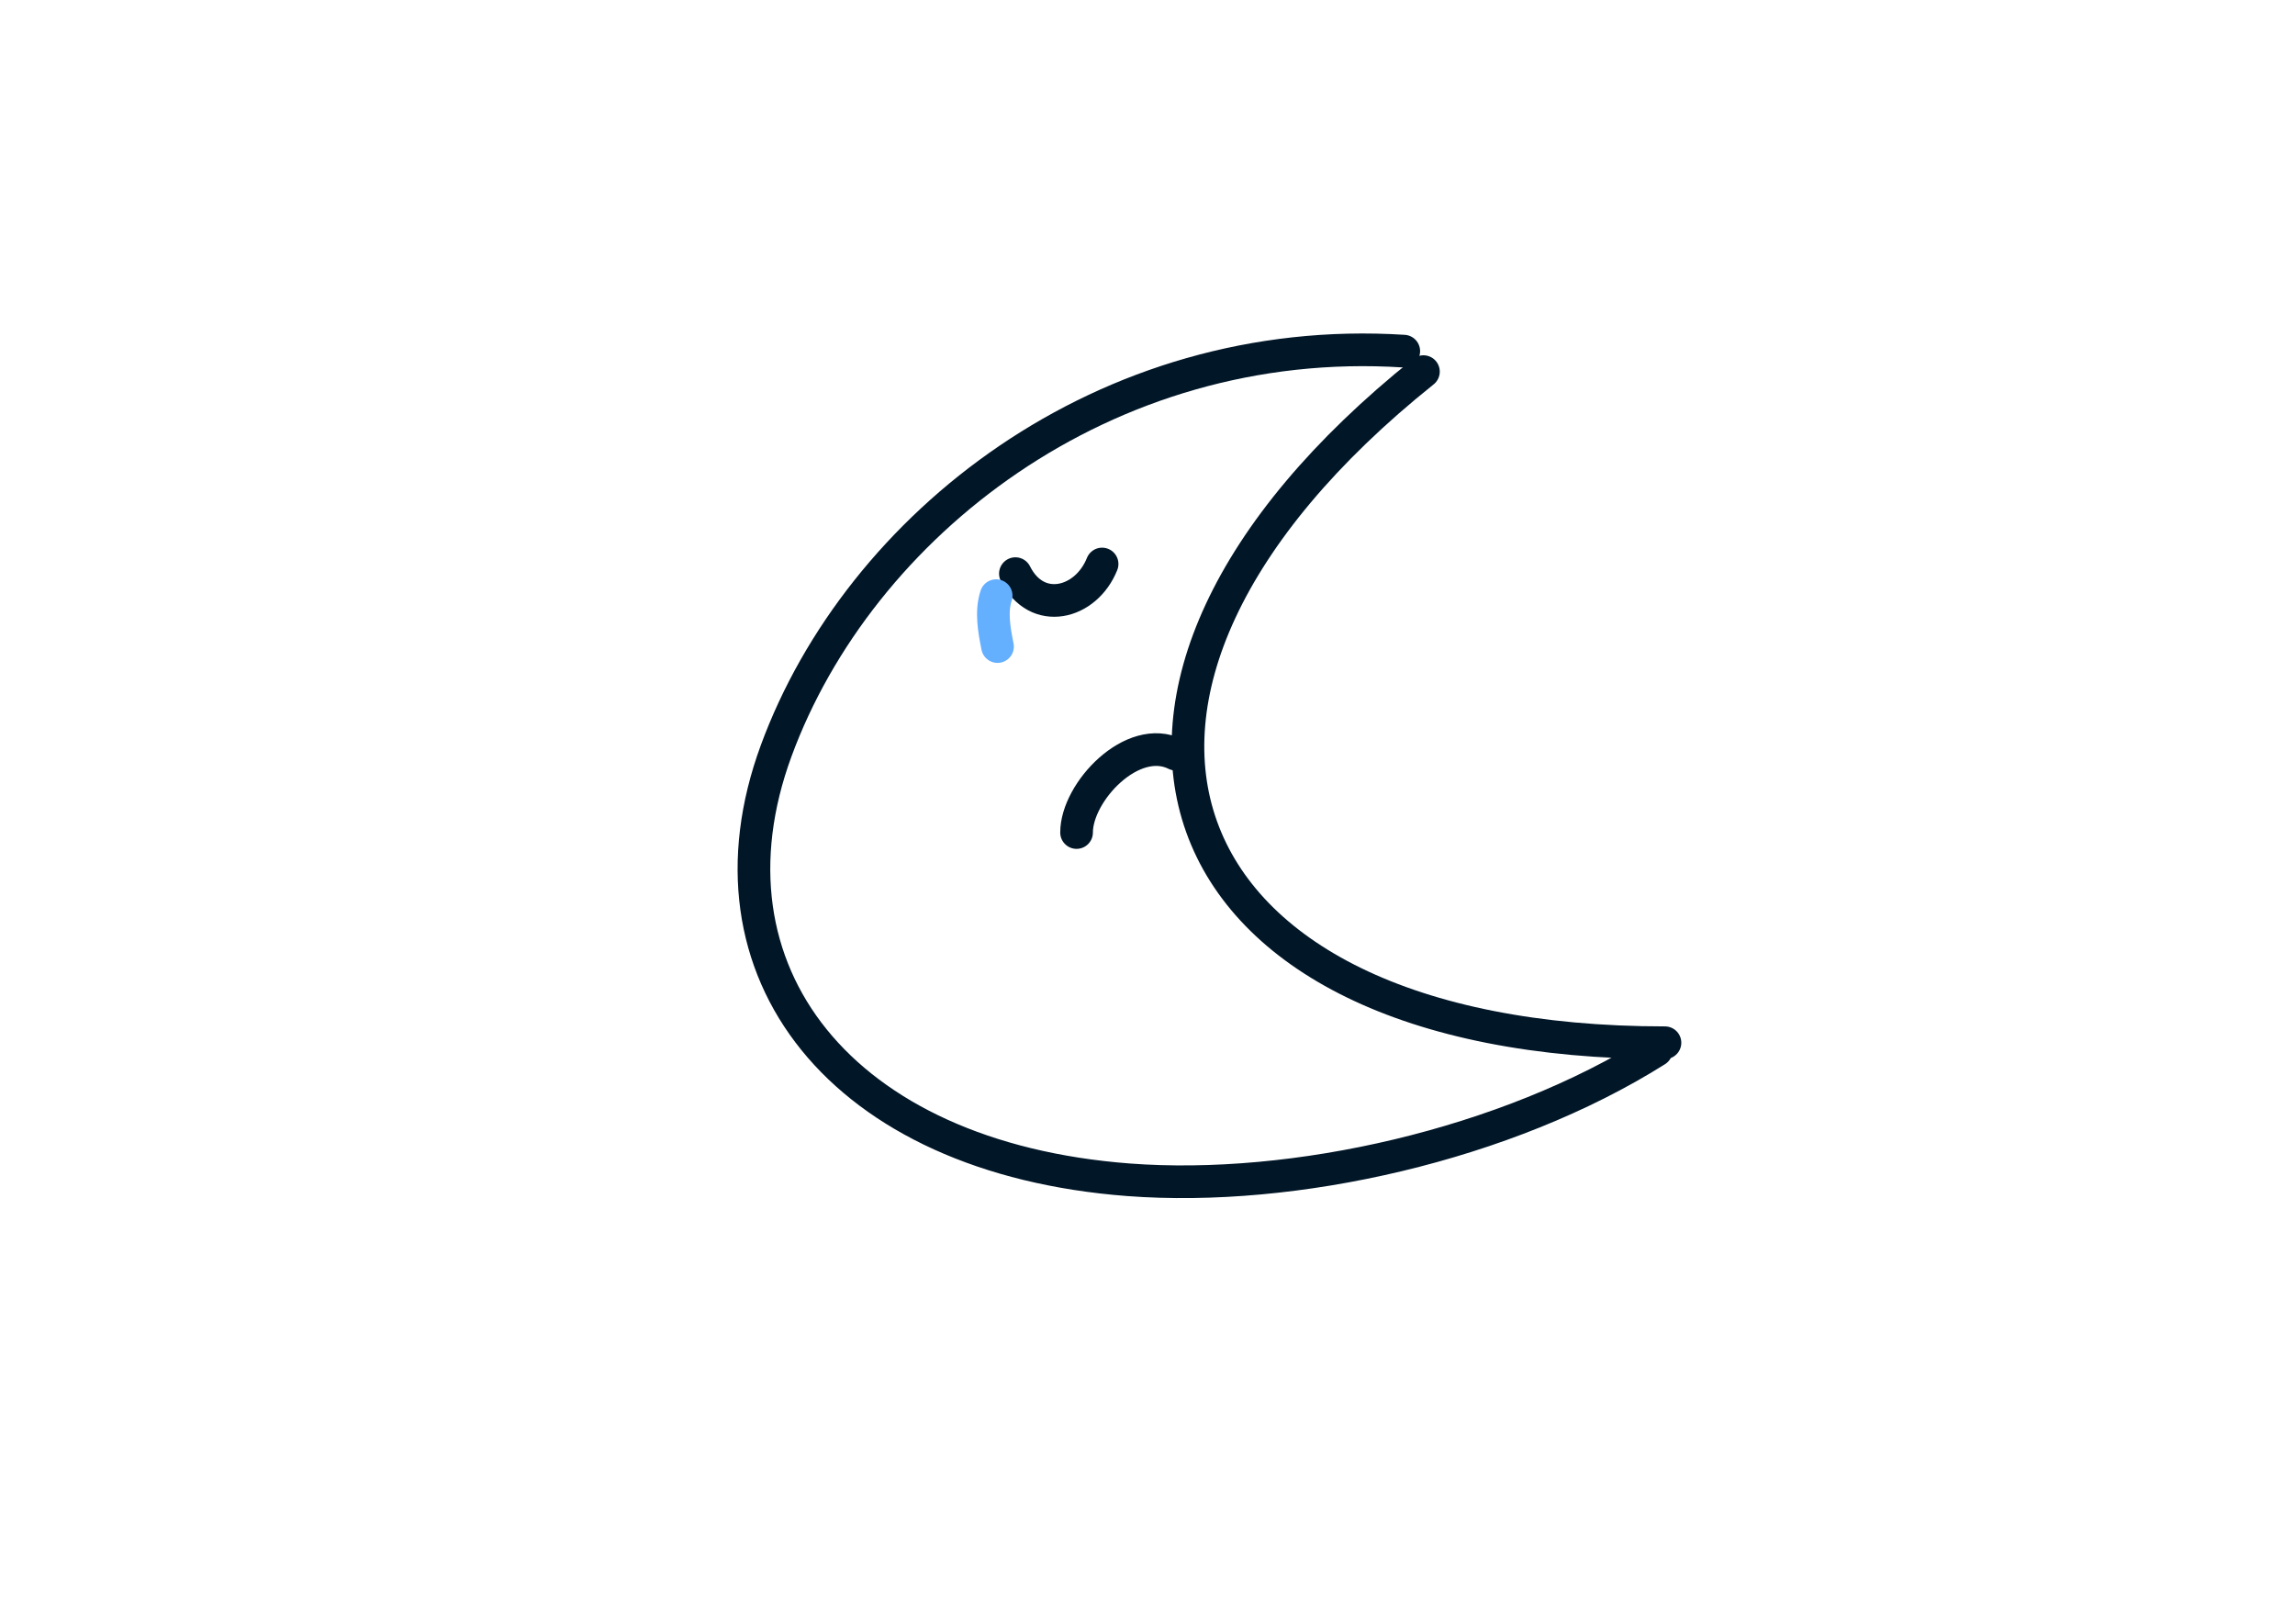
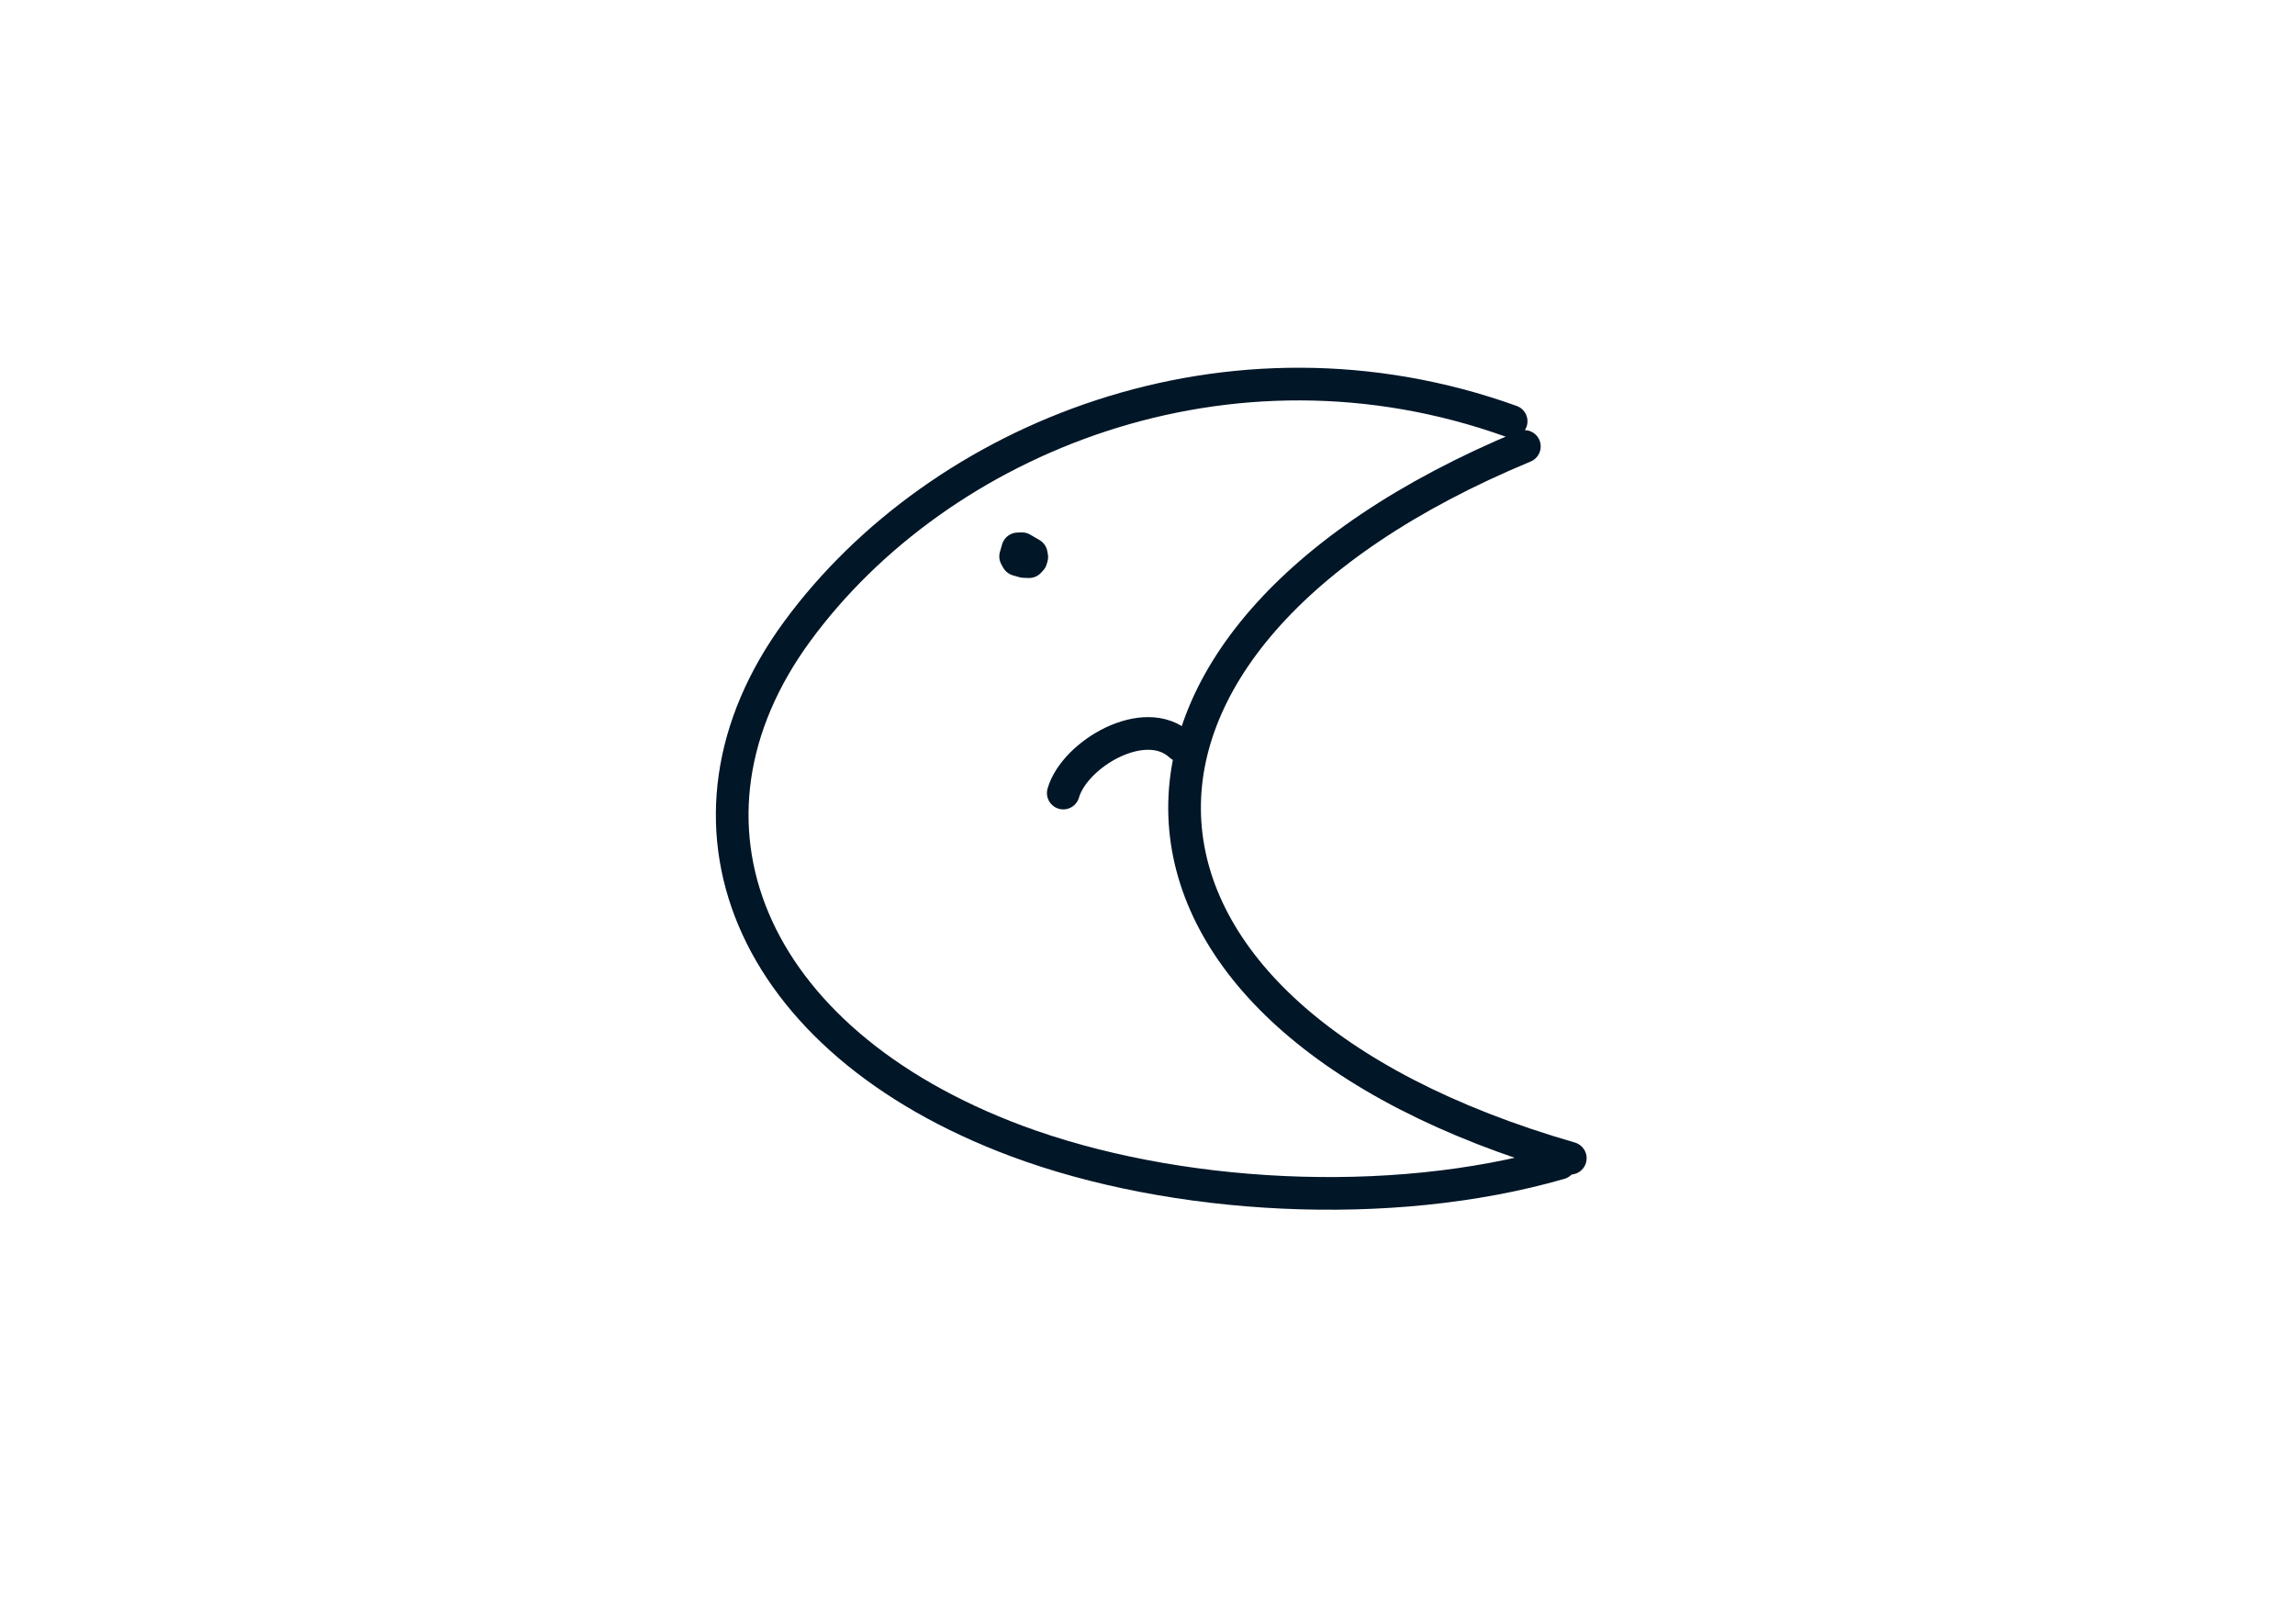
<svg xmlns="http://www.w3.org/2000/svg" xmlns:ns1="http://vectornator.io" height="100%" stroke-miterlimit="10" style="fill-rule:nonzero;clip-rule:evenodd;stroke-linecap:round;stroke-linejoin:round;" version="1.1" viewBox="0 0 3370.82 2384.24" width="100%" xml:space="preserve">
  <defs />
  <g id="Layer-1" ns1:layerName="Layer 1">
    <g opacity="1" ns1:layerName="Group 1">
-       <path d="M2061.81 515.715C1622.04 487.665 1261.86 771.279 1140.04 1102.6C1020.92 1426.61 1235.13 1700.68 1657.56 1732.76C1900.47 1751.21 2212.01 1681.67 2432.75 1542.69" fill="none" opacity="1" stroke="#011627" stroke-linecap="round" stroke-linejoin="round" stroke-width="47.983" ns1:layerName="Curve 1" />
+       <g opacity="1" ns1:layerName="Group 1">
+         <path d="M2219.53 618.771C1804.8 469.846 1380.09 642.431 1171.15 926.967C966.829 1205.22 1096.62 1527.95 1493.58 1675.94C1721.84 1761.04 2040.44 1780.64 2291.07 1708.34" fill="none" opacity="1" stroke="#011627" stroke-linecap="round" stroke-linejoin="round" stroke-width="47.983" ns1:layerName="Curve 1" />
+       </g>
+       <path d="M2306.39 1701.09C1579.46 1491.24 1546.78 943.198 2238.93 655.698" fill="none" opacity="1" stroke="#011627" stroke-linecap="round" stroke-linejoin="round" stroke-width="47.983" ns1:layerName="Curve 1" />
+       <path d="M1508.83 820.164L1506.21 815.415L1498.84 813.287L1495.94 816.44L1496.72 820.657L1503.55 824.627L1511.46 824.912L1514.36 821.759L1515.43 818.075L1514.65 813.858L1507.81 809.888L1500.97 805.918L1494.91 806.165L1493.32 811.692L1491.72 817.219L1494.34 821.968L1499.87 823.563L1505.15 819.1L1508.59 814.105" fill="none" opacity="1" stroke="#011627" stroke-linecap="round" stroke-linejoin="round" stroke-width="47.983" ns1:layerName="Curve 2" />
+       <path d="M1561.7 1164.76C1578.29 1107.3 1681.51 1046.59 1733.64 1094.64" fill="none" opacity="1" stroke="#011627" stroke-linecap="round" stroke-linejoin="round" stroke-width="47.983" ns1:layerName="Curve 3" />
    </g>
-     <path d="M2445.45 1531.48C1688.84 1531.48 1505.44 1014.01 2090.69 545.812" fill="none" opacity="1" stroke="#011627" stroke-linecap="round" stroke-linejoin="round" stroke-width="47.983" ns1:layerName="Curve 1" />
-     <path d="M1581.22 1222.74C1581.22 1162.94 1663.56 1075.98 1726.97 1107.68" fill="none" opacity="1" stroke="#011627" stroke-linecap="round" stroke-linejoin="round" stroke-width="47.983" ns1:layerName="Curve 3" />
-     <path d="M1491.4 842.507C1522.77 905.238 1595.08 887.469 1618.72 828.36" fill="none" opacity="1" stroke="#011627" stroke-linecap="round" stroke-linejoin="round" stroke-width="47.983" ns1:layerName="Curve 4" />
-     <path d="M1463.11 874.841C1455.26 898.398 1460.36 925.734 1465.13 949.613" fill="none" opacity="1" stroke="#65afff" stroke-linecap="round" stroke-linejoin="round" stroke-width="47.983" ns1:layerName="Curve 5" />
  </g>
</svg>
